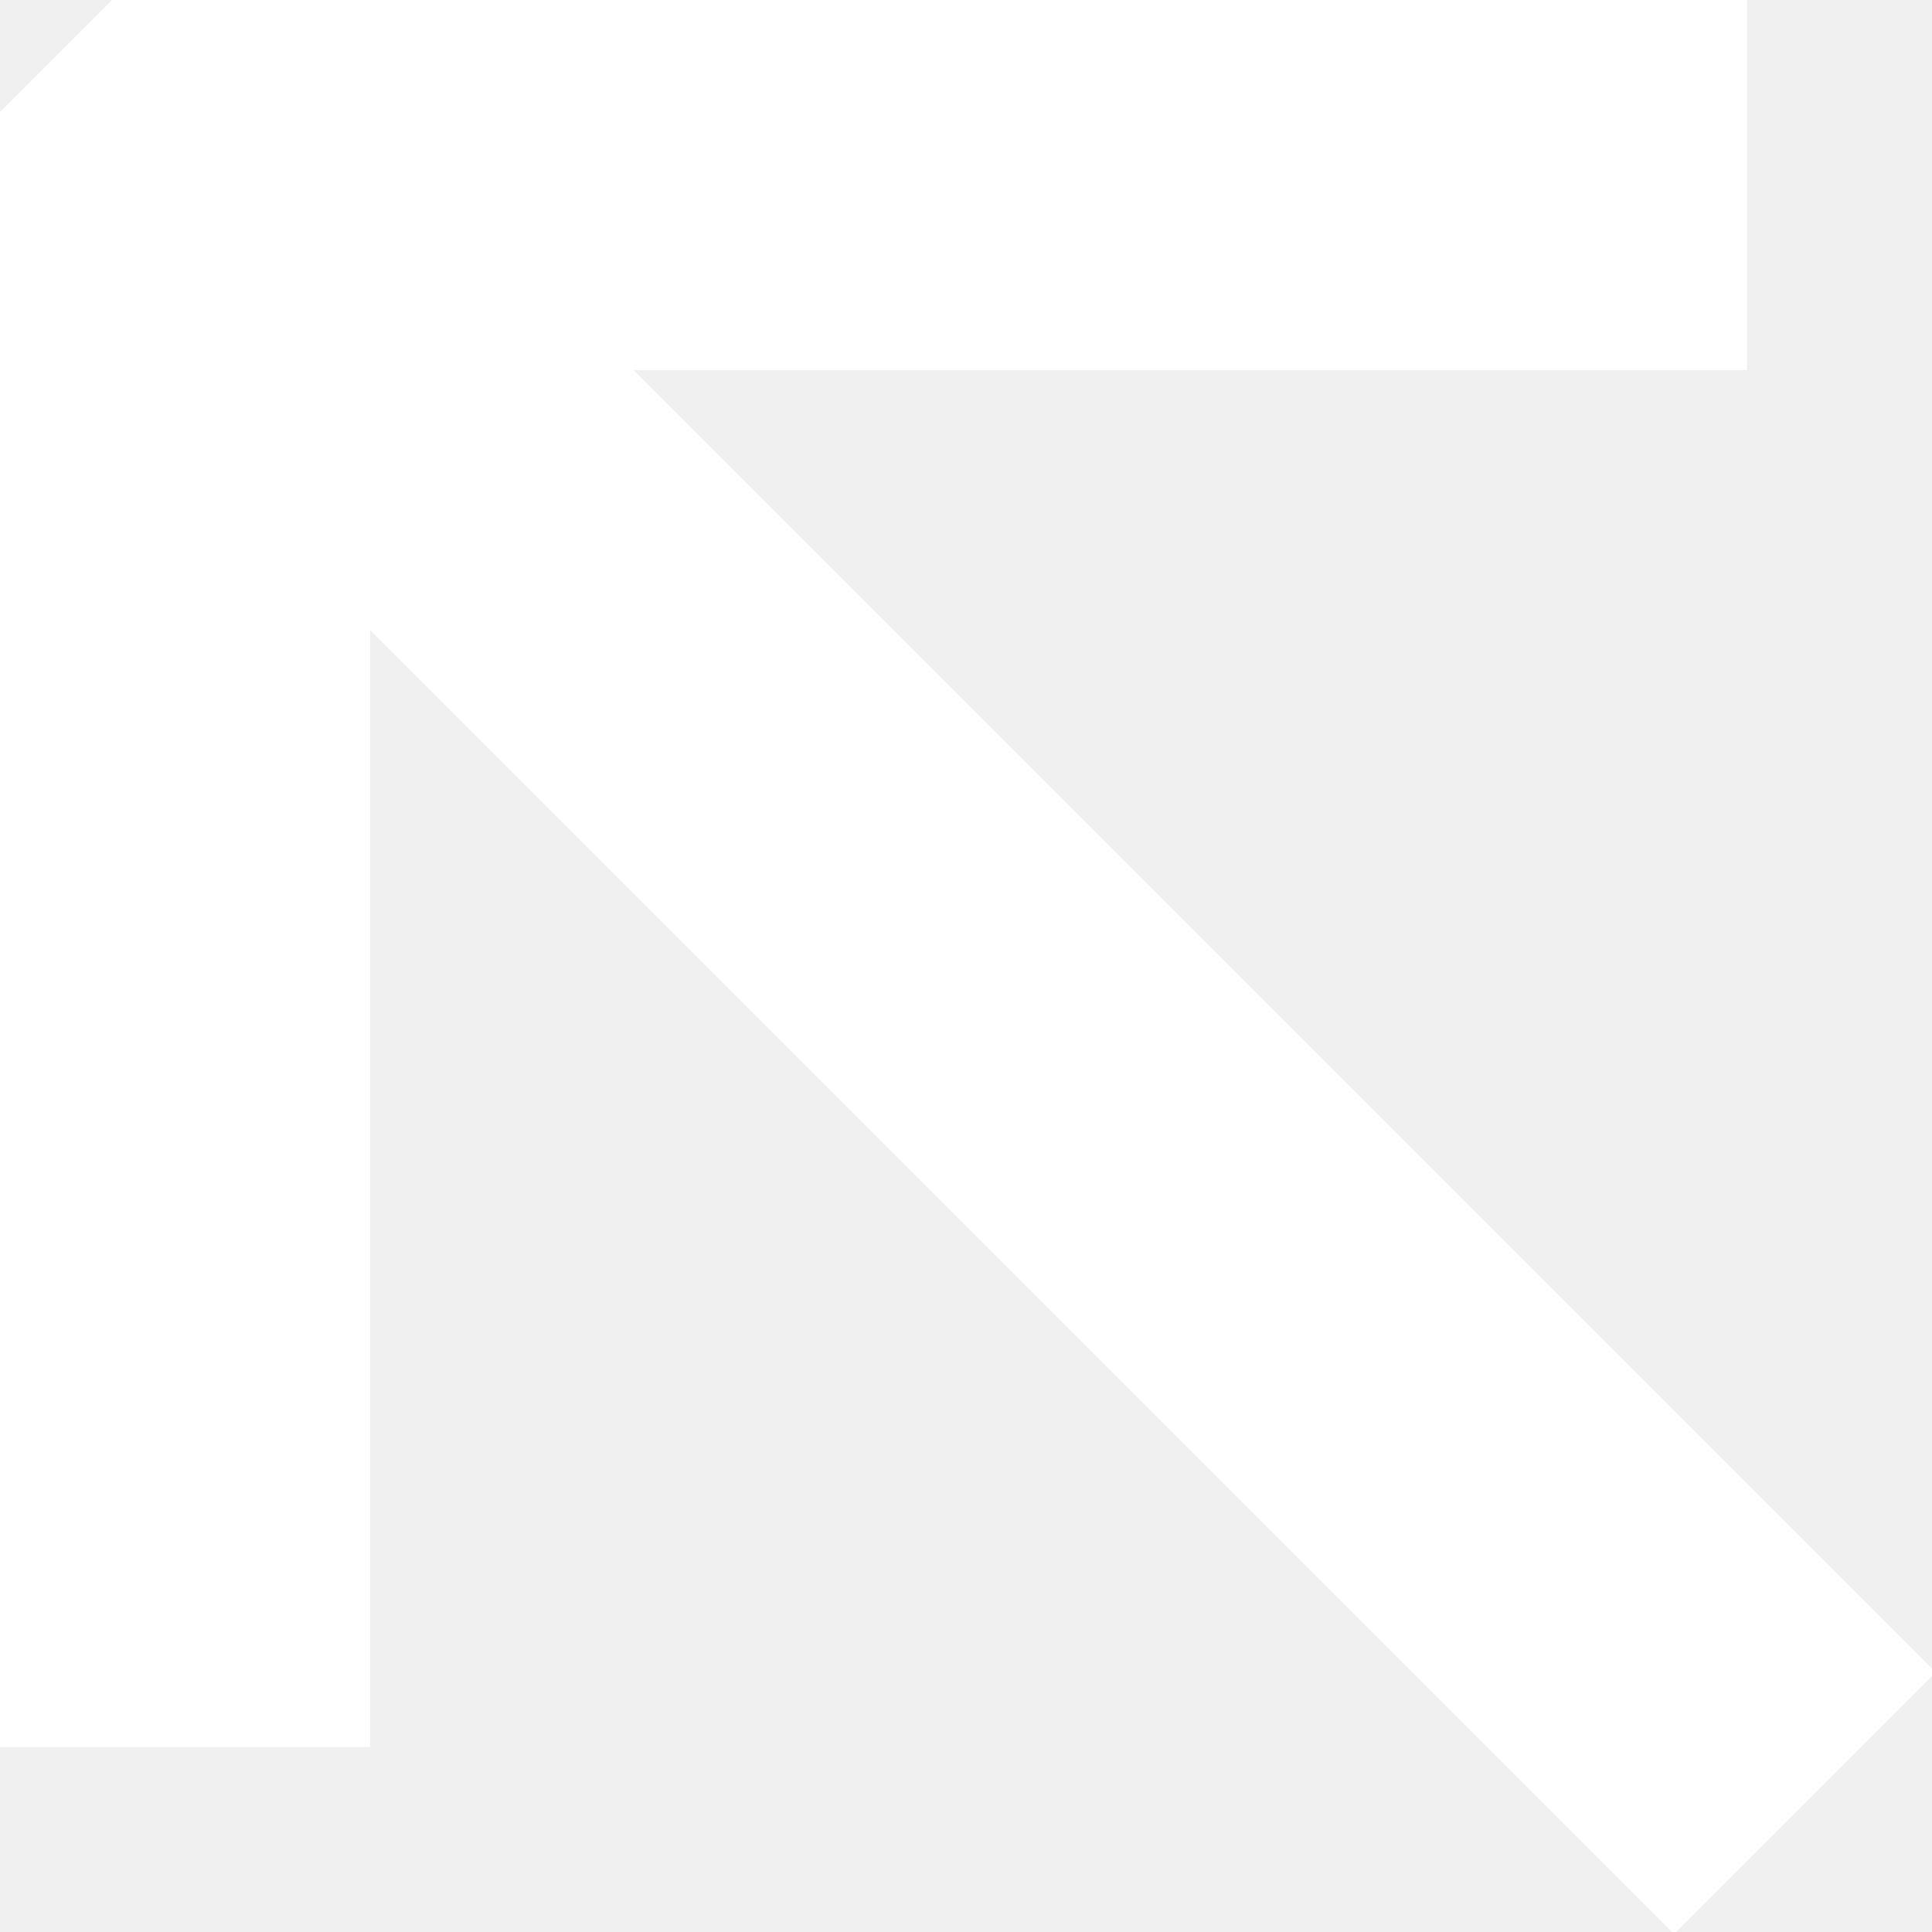
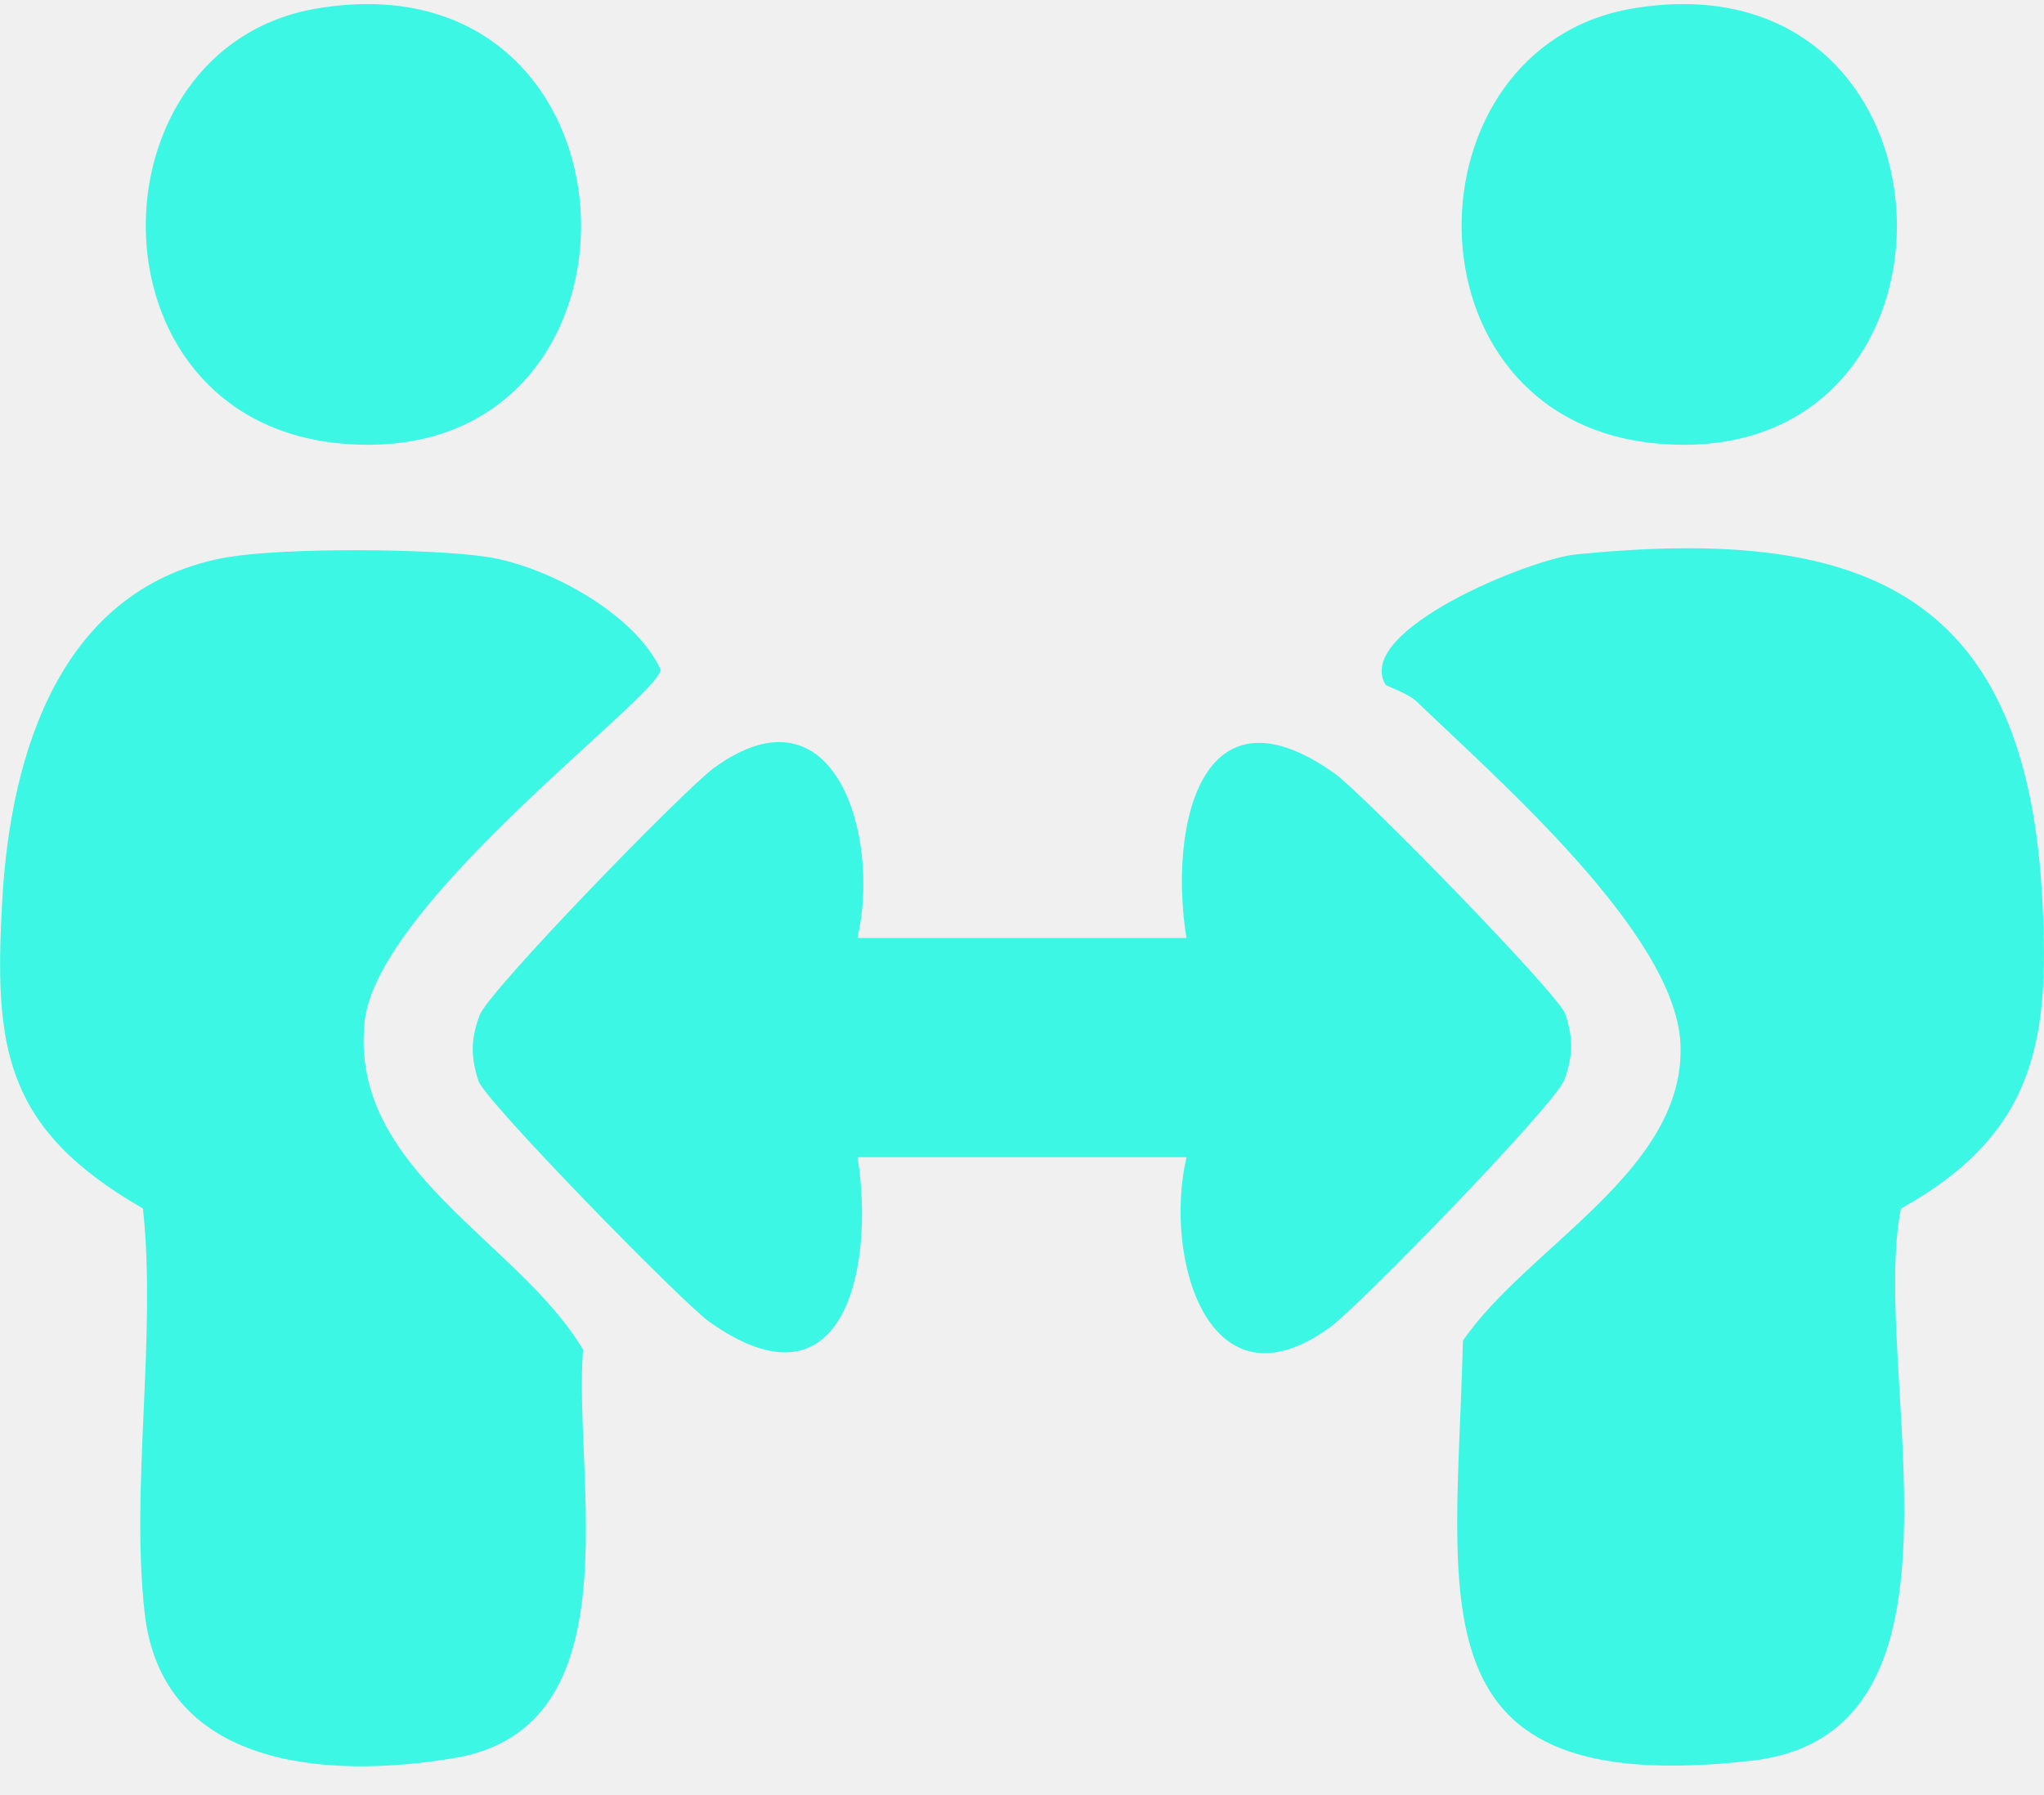
- <svg xmlns="http://www.w3.org/2000/svg" version="1.1" id="Capa_1" x="0px" y="0px" viewBox="0 0 44.9 44.9" style="enable-background:new 0 0 44.9 44.9;" xml:space="preserve">
-   <style type="text/css">
- 	.st0{fill:#FFFFFF;}
- </style>
-   <g id="uuid-18070c8e-1ff0-46dc-ad91-9e6e891a1585">
-     <rect x="18.9" y="-3.3" transform="matrix(0.7071 -0.7071 0.7071 0.7071 -9.6016 23.1666)" class="st0" width="8.6" height="53" />
-     <polygon class="st0" points="40.6,0 40.6,8.6 8.6,8.6 8.6,40.6 0,40.6 0,2.6 2.6,0  " />
+ <svg xmlns="http://www.w3.org/2000/svg" width="41" height="36" viewBox="0 0 41 36" fill="none">
+   <g clip-path="url(#clip0_1_3554)">
+     <path d="M6.363 0.169C1.764 0.936 1.656 8.368 6.775 8.892C13.471 9.577 13.222 -0.977 6.363 0.169ZM32.757 0.169C28.158 0.936 28.05 8.368 33.169 8.892C39.865 9.577 39.616 -0.977 32.757 0.169ZM4.604 11.172C1.218 11.743 0.213 15.101 0.046 18.054C-0.122 21.006 0.07 22.639 2.868 24.247C3.143 26.836 2.617 29.817 2.901 32.356C3.251 35.486 6.576 35.7 9.117 35.273C12.765 34.66 11.492 29.668 11.695 27.078C10.395 24.888 6.999 23.48 7.314 20.497C7.566 18.107 13.25 13.947 13.252 13.435C12.728 12.301 10.974 11.36 9.778 11.175C8.661 11.001 5.708 10.987 4.604 11.175V11.172ZM27.788 13.733C27.81 13.77 28.242 13.905 28.42 14.079C30.011 15.612 33.587 18.717 33.706 20.92C33.843 23.469 30.643 25.003 29.344 26.9C29.218 32.193 28.264 36.099 35.127 35.328C39.926 34.788 37.489 27.477 38.13 24.249C40.887 22.716 41.138 20.79 40.953 17.835C40.572 11.774 37.232 10.56 31.611 11.124C30.688 11.217 27.156 12.649 27.79 13.735L27.788 13.733ZM17.199 18.82C17.668 16.817 16.762 13.643 14.33 15.401C13.735 15.83 9.8 19.882 9.621 20.369C9.443 20.856 9.438 21.193 9.599 21.691C9.725 22.081 13.689 26.14 14.229 26.521C16.936 28.445 17.553 25.422 17.201 23.218H23.8C23.331 25.221 24.236 28.396 26.669 26.638C27.264 26.208 31.199 22.156 31.377 21.669C31.556 21.182 31.56 20.845 31.399 20.347C31.274 19.957 27.31 15.899 26.77 15.518C24.062 13.594 23.445 16.617 23.798 18.82H17.199Z" fill="#3BF7E4" />
  </g>
+   <defs>
+     <clipPath id="clip0_1_3554">
+       <rect width="41" height="35.355" fill="white" transform="translate(0 0.0830078)" />
+     </clipPath>
+   </defs>
</svg>
